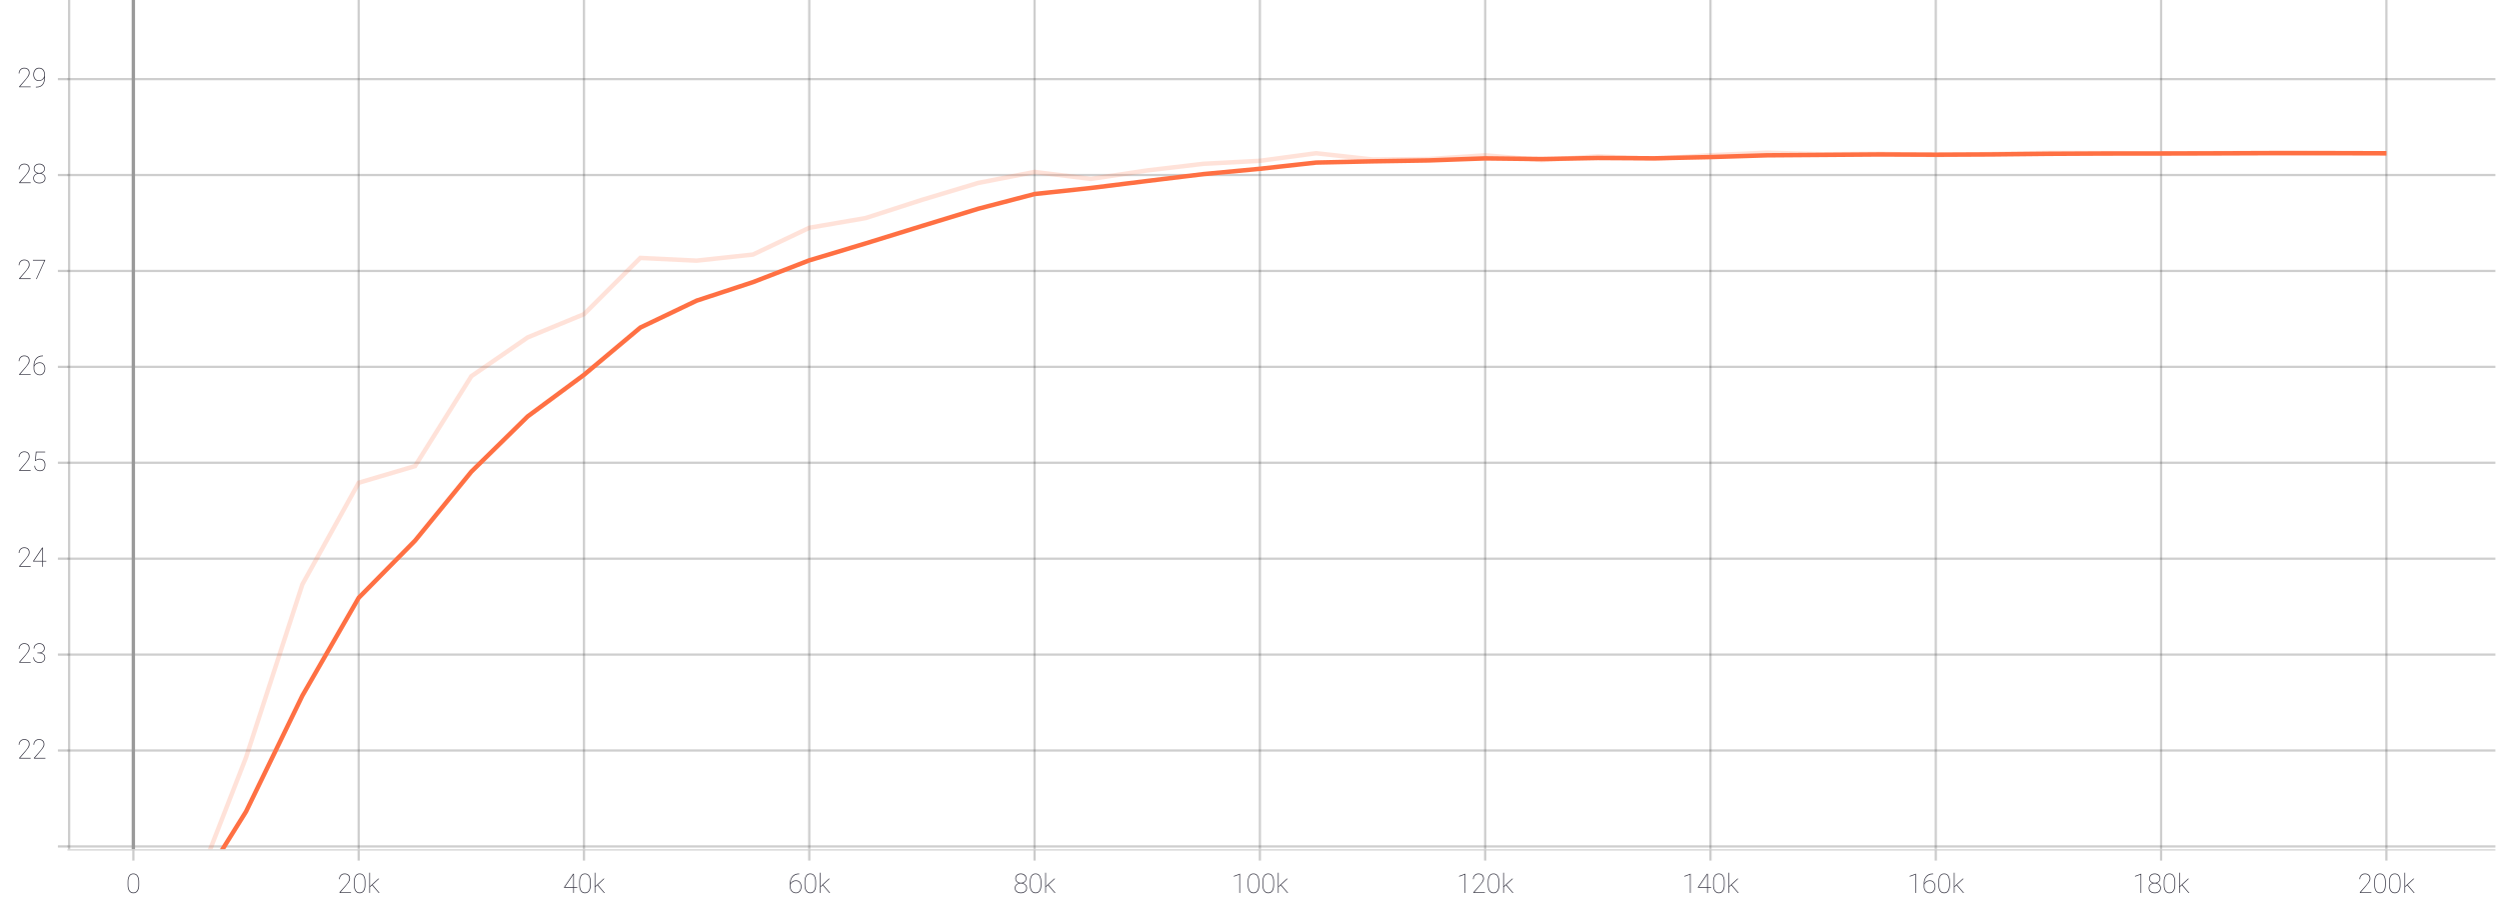
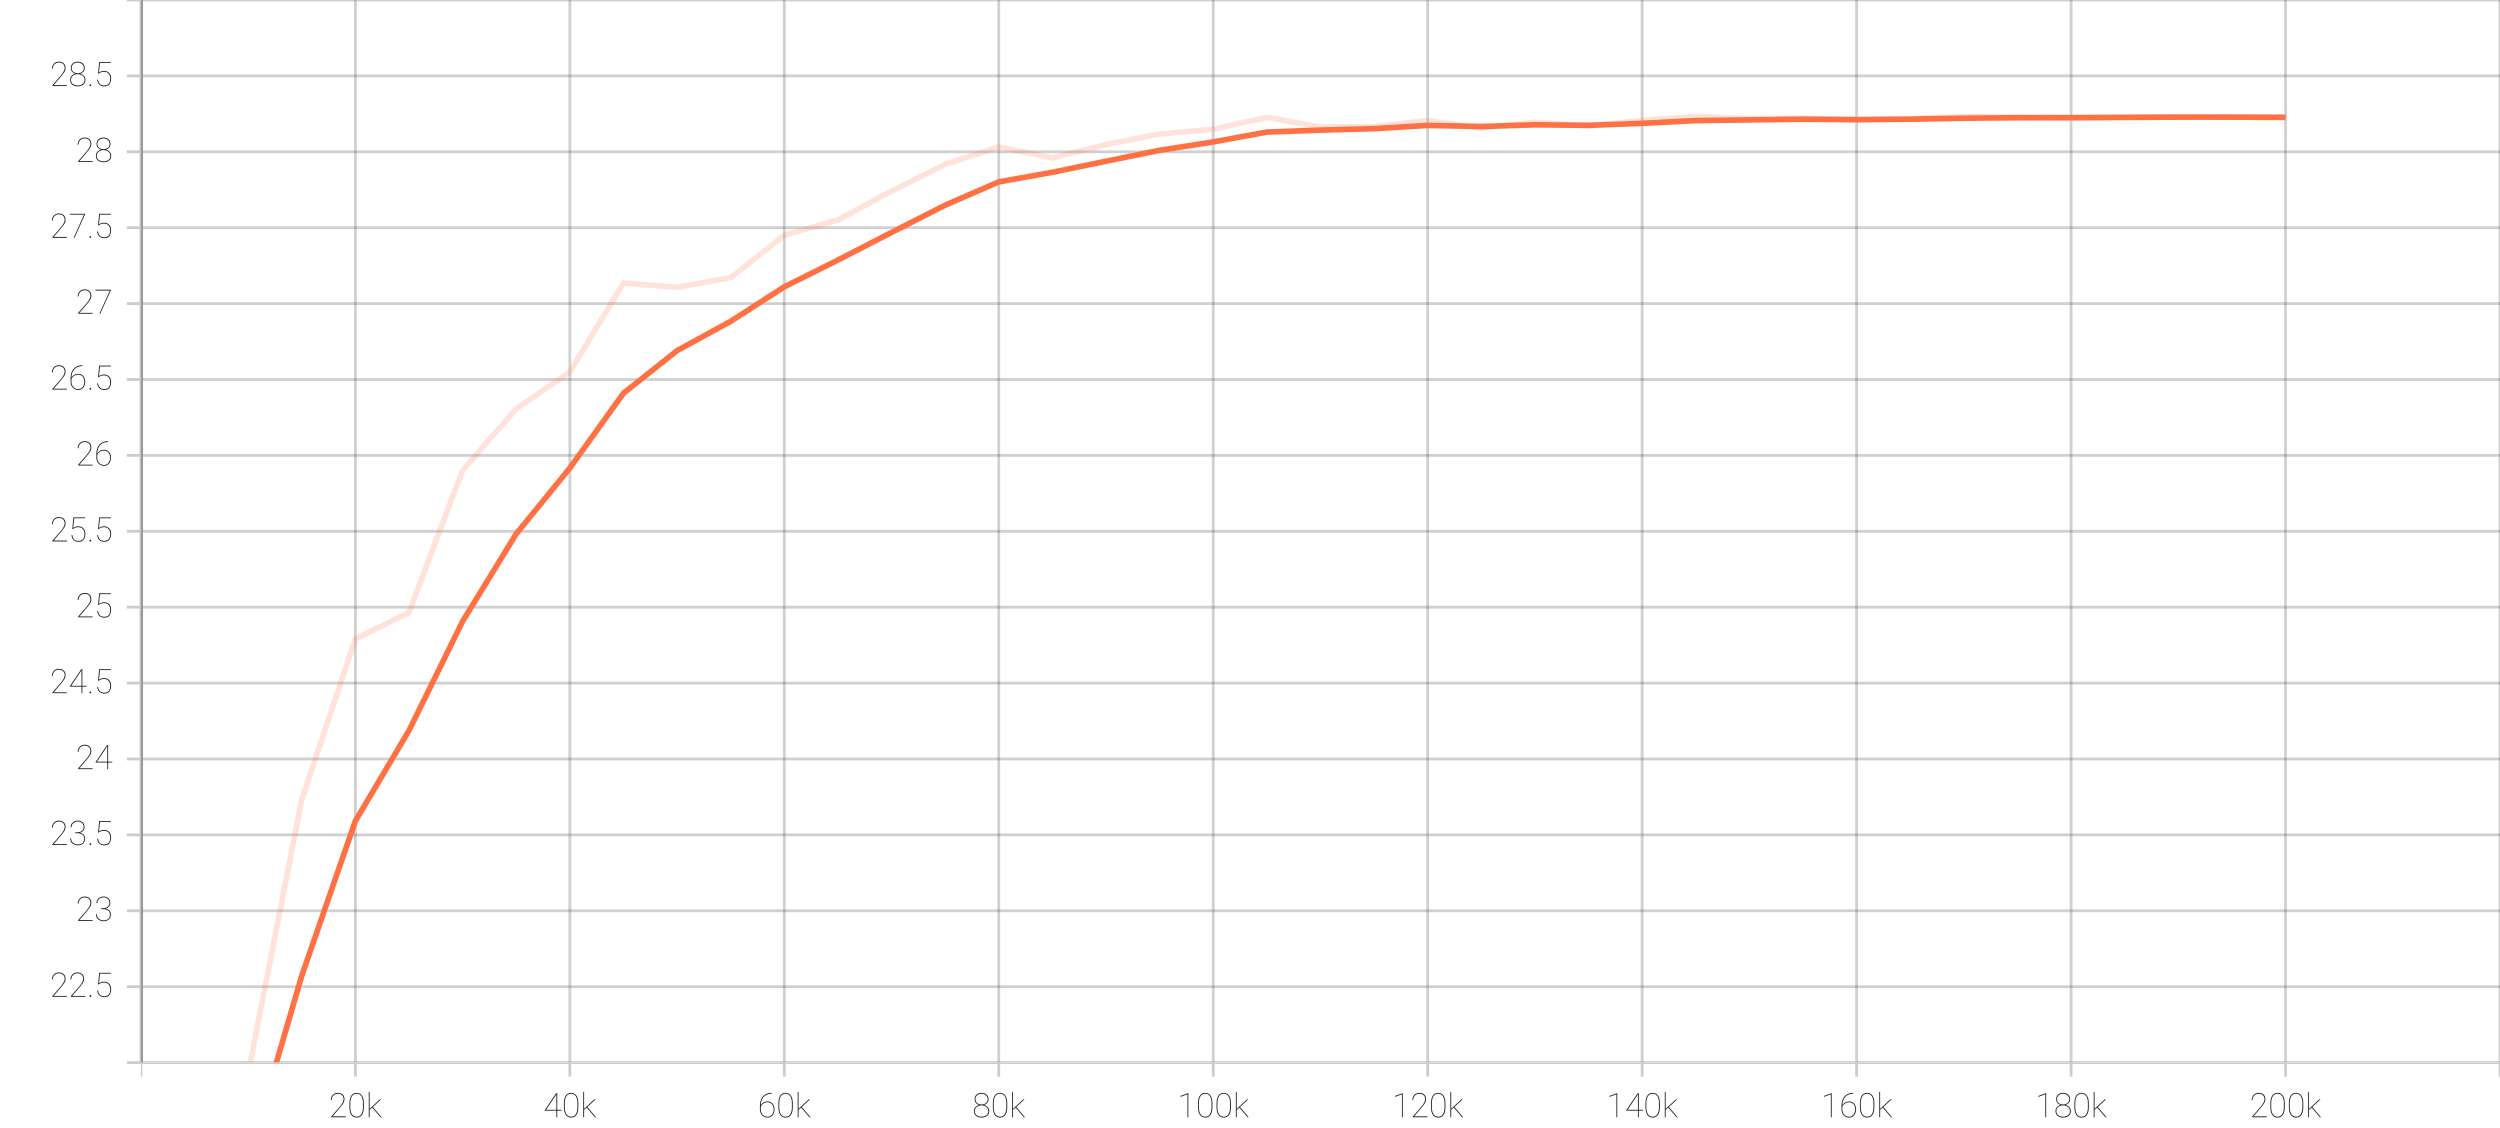
- <svg xmlns="http://www.w3.org/2000/svg" viewBox="0 0 1112.6 400">
+ <svg xmlns="http://www.w3.org/2000/svg" viewBox="0 0 887 400">
  <g>
    <g>
      <g>
        <g>
          <g>
-             <line x1="30.781" y1="376.691" x2="25.781" y2="376.691" style="visibility: inherit;" fill="rgb(0, 0, 0)" stroke="rgb(204, 204, 204)" stroke-width="1px" />
-             <line x1="30.781" y1="334.006" x2="25.781" y2="334.006" style="visibility: inherit;" fill="rgb(0, 0, 0)" stroke="rgb(204, 204, 204)" stroke-width="1px" />
-             <line x1="30.781" y1="291.321" x2="25.781" y2="291.321" style="visibility: inherit;" fill="rgb(0, 0, 0)" stroke="rgb(204, 204, 204)" stroke-width="1px" />
-             <line x1="30.781" y1="248.637" x2="25.781" y2="248.637" style="visibility: inherit;" fill="rgb(0, 0, 0)" stroke="rgb(204, 204, 204)" stroke-width="1px" />
-             <line x1="30.781" y1="205.952" x2="25.781" y2="205.952" style="visibility: inherit;" fill="rgb(0, 0, 0)" stroke="rgb(204, 204, 204)" stroke-width="1px" />
-             <line x1="30.781" y1="163.268" x2="25.781" y2="163.268" style="visibility: inherit;" fill="rgb(0, 0, 0)" stroke="rgb(204, 204, 204)" stroke-width="1px" />
-             <line x1="30.781" y1="120.583" x2="25.781" y2="120.583" style="visibility: inherit;" fill="rgb(0, 0, 0)" stroke="rgb(204, 204, 204)" stroke-width="1px" />
-             <line x1="30.781" y1="77.899" x2="25.781" y2="77.899" style="visibility: inherit;" fill="rgb(0, 0, 0)" stroke="rgb(204, 204, 204)" stroke-width="1px" />
-             <line x1="30.781" y1="35.214" x2="25.781" y2="35.214" style="visibility: inherit;" fill="rgb(0, 0, 0)" stroke="rgb(204, 204, 204)" stroke-width="1px" />
+             <line x1="50" y1="377" x2="45" y2="377" style="visibility: inherit;" fill="rgb(0, 0, 0)" stroke="rgb(204, 204, 204)" stroke-width="1px" />
+             <line x1="50" y1="350.071" x2="45" y2="350.071" style="visibility: inherit;" fill="rgb(0, 0, 0)" stroke="rgb(204, 204, 204)" stroke-width="1px" />
+             <line x1="50" y1="323.143" x2="45" y2="323.143" style="visibility: inherit;" fill="rgb(0, 0, 0)" stroke="rgb(204, 204, 204)" stroke-width="1px" />
+             <line x1="50" y1="296.214" x2="45" y2="296.214" style="visibility: inherit;" fill="rgb(0, 0, 0)" stroke="rgb(204, 204, 204)" stroke-width="1px" />
+             <line x1="50" y1="269.286" x2="45" y2="269.286" style="visibility: inherit;" fill="rgb(0, 0, 0)" stroke="rgb(204, 204, 204)" stroke-width="1px" />
+             <line x1="50" y1="242.357" x2="45" y2="242.357" style="visibility: inherit;" fill="rgb(0, 0, 0)" stroke="rgb(204, 204, 204)" stroke-width="1px" />
+             <line x1="50" y1="215.429" x2="45" y2="215.429" style="visibility: inherit;" fill="rgb(0, 0, 0)" stroke="rgb(204, 204, 204)" stroke-width="1px" />
+             <line x1="50" y1="188.5" x2="45" y2="188.5" style="visibility: inherit;" fill="rgb(0, 0, 0)" stroke="rgb(204, 204, 204)" stroke-width="1px" />
+             <line x1="50" y1="161.571" x2="45" y2="161.571" style="visibility: inherit;" fill="rgb(0, 0, 0)" stroke="rgb(204, 204, 204)" stroke-width="1px" />
+             <line x1="50" y1="134.643" x2="45" y2="134.643" style="visibility: inherit;" fill="rgb(0, 0, 0)" stroke="rgb(204, 204, 204)" stroke-width="1px" />
+             <line x1="50" y1="107.714" x2="45" y2="107.714" style="visibility: inherit;" fill="rgb(0, 0, 0)" stroke="rgb(204, 204, 204)" stroke-width="1px" />
+             <line x1="50" y1="80.786" x2="45" y2="80.786" style="visibility: inherit;" fill="rgb(0, 0, 0)" stroke="rgb(204, 204, 204)" stroke-width="1px" />
+             <line x1="50" y1="53.857" x2="45" y2="53.857" style="visibility: inherit;" fill="rgb(0, 0, 0)" stroke="rgb(204, 204, 204)" stroke-width="1px" />
+             <line x1="50" y1="26.929" x2="45" y2="26.929" style="visibility: inherit;" fill="rgb(0, 0, 0)" stroke="rgb(204, 204, 204)" stroke-width="1px" />
+             <line x1="50" y1="0" x2="45" y2="0" style="visibility: inherit;" fill="rgb(0, 0, 0)" stroke="rgb(204, 204, 204)" stroke-width="1px" />
          </g>
-           <g transform="translate(20.78125, 0)">
-             <text x="0" y="376.691" dx="0em" dy="0.3em" style="text-anchor: end; visibility: hidden; font-family: Roboto, sans-serif; font-size: 12px; font-weight: 200;" fill="rgb(50, 49, 63)" stroke="none" stroke-width="1px">21</text>
-             <text x="0" y="334.006" dx="0em" dy="0.3em" style="text-anchor: end; visibility: inherit; font-family: Roboto, sans-serif; font-size: 12px; font-weight: 200;" fill="rgb(50, 49, 63)" stroke="none" stroke-width="1px">22</text>
-             <text x="0" y="291.321" dx="0em" dy="0.3em" style="text-anchor: end; visibility: inherit; font-family: Roboto, sans-serif; font-size: 12px; font-weight: 200;" fill="rgb(50, 49, 63)" stroke="none" stroke-width="1px">23</text>
-             <text x="0" y="248.637" dx="0em" dy="0.3em" style="text-anchor: end; visibility: inherit; font-family: Roboto, sans-serif; font-size: 12px; font-weight: 200;" fill="rgb(50, 49, 63)" stroke="none" stroke-width="1px">24</text>
-             <text x="0" y="205.952" dx="0em" dy="0.3em" style="text-anchor: end; visibility: inherit; font-family: Roboto, sans-serif; font-size: 12px; font-weight: 200;" fill="rgb(50, 49, 63)" stroke="none" stroke-width="1px">25</text>
-             <text x="0" y="163.268" dx="0em" dy="0.3em" style="text-anchor: end; visibility: inherit; font-family: Roboto, sans-serif; font-size: 12px; font-weight: 200;" fill="rgb(50, 49, 63)" stroke="none" stroke-width="1px">26</text>
-             <text x="0" y="120.583" dx="0em" dy="0.3em" style="text-anchor: end; visibility: inherit; font-family: Roboto, sans-serif; font-size: 12px; font-weight: 200;" fill="rgb(50, 49, 63)" stroke="none" stroke-width="1px">27</text>
-             <text x="0" y="77.899" dx="0em" dy="0.3em" style="text-anchor: end; visibility: inherit; font-family: Roboto, sans-serif; font-size: 12px; font-weight: 200;" fill="rgb(50, 49, 63)" stroke="none" stroke-width="1px">28</text>
-             <text x="0" y="35.214" dx="0em" dy="0.3em" style="text-anchor: end; visibility: inherit; font-family: Roboto, sans-serif; font-size: 12px; font-weight: 200;" fill="rgb(50, 49, 63)" stroke="none" stroke-width="1px">29</text>
+           <g transform="translate(40, 0)">
+             <text x="0" y="377" dx="0em" dy="0.3em" style="text-anchor: end; visibility: hidden; font-family: Roboto, sans-serif; font-size: 12px; font-weight: 200;" fill="rgb(33, 33, 33)" stroke="none" stroke-width="1px">22</text>
+             <text x="0" y="350.071" dx="0em" dy="0.3em" style="text-anchor: end; visibility: inherit; font-family: Roboto, sans-serif; font-size: 12px; font-weight: 200;" fill="rgb(33, 33, 33)" stroke="none" stroke-width="1px">22.5</text>
+             <text x="0" y="323.143" dx="0em" dy="0.3em" style="text-anchor: end; visibility: inherit; font-family: Roboto, sans-serif; font-size: 12px; font-weight: 200;" fill="rgb(33, 33, 33)" stroke="none" stroke-width="1px">23</text>
+             <text x="0" y="296.214" dx="0em" dy="0.3em" style="text-anchor: end; visibility: inherit; font-family: Roboto, sans-serif; font-size: 12px; font-weight: 200;" fill="rgb(33, 33, 33)" stroke="none" stroke-width="1px">23.5</text>
+             <text x="0" y="269.286" dx="0em" dy="0.3em" style="text-anchor: end; visibility: inherit; font-family: Roboto, sans-serif; font-size: 12px; font-weight: 200;" fill="rgb(33, 33, 33)" stroke="none" stroke-width="1px">24</text>
+             <text x="0" y="242.357" dx="0em" dy="0.3em" style="text-anchor: end; visibility: inherit; font-family: Roboto, sans-serif; font-size: 12px; font-weight: 200;" fill="rgb(33, 33, 33)" stroke="none" stroke-width="1px">24.5</text>
+             <text x="0" y="215.429" dx="0em" dy="0.3em" style="text-anchor: end; visibility: inherit; font-family: Roboto, sans-serif; font-size: 12px; font-weight: 200;" fill="rgb(33, 33, 33)" stroke="none" stroke-width="1px">25</text>
+             <text x="0" y="188.5" dx="0em" dy="0.3em" style="text-anchor: end; visibility: inherit; font-family: Roboto, sans-serif; font-size: 12px; font-weight: 200;" fill="rgb(33, 33, 33)" stroke="none" stroke-width="1px">25.5</text>
+             <text x="0" y="161.571" dx="0em" dy="0.3em" style="text-anchor: end; visibility: inherit; font-family: Roboto, sans-serif; font-size: 12px; font-weight: 200;" fill="rgb(33, 33, 33)" stroke="none" stroke-width="1px">26</text>
+             <text x="0" y="134.643" dx="0em" dy="0.3em" style="text-anchor: end; visibility: inherit; font-family: Roboto, sans-serif; font-size: 12px; font-weight: 200;" fill="rgb(33, 33, 33)" stroke="none" stroke-width="1px">26.5</text>
+             <text x="0" y="107.714" dx="0em" dy="0.3em" style="text-anchor: end; visibility: inherit; font-family: Roboto, sans-serif; font-size: 12px; font-weight: 200;" fill="rgb(33, 33, 33)" stroke="none" stroke-width="1px">27</text>
+             <text x="0" y="80.786" dx="0em" dy="0.3em" style="text-anchor: end; visibility: inherit; font-family: Roboto, sans-serif; font-size: 12px; font-weight: 200;" fill="rgb(33, 33, 33)" stroke="none" stroke-width="1px">27.5</text>
+             <text x="0" y="53.857" dx="0em" dy="0.3em" style="text-anchor: end; visibility: inherit; font-family: Roboto, sans-serif; font-size: 12px; font-weight: 200;" fill="rgb(33, 33, 33)" stroke="none" stroke-width="1px">28</text>
+             <text x="0" y="26.929" dx="0em" dy="0.3em" style="text-anchor: end; visibility: inherit; font-family: Roboto, sans-serif; font-size: 12px; font-weight: 200;" fill="rgb(33, 33, 33)" stroke="none" stroke-width="1px">28.5</text>
+             <text x="0" y="0" dx="0em" dy="0.3em" style="text-anchor: end; visibility: hidden; font-family: Roboto, sans-serif; font-size: 12px; font-weight: 200;" fill="rgb(33, 33, 33)" stroke="none" stroke-width="1px">29</text>
          </g>
-           <line x1="30.781" y1="0" x2="30.781" y2="378" fill="rgb(0, 0, 0)" stroke="rgb(204, 204, 204)" stroke-width="1px" />
+           <line x1="50" y1="0" x2="50" y2="377" fill="rgb(0, 0, 0)" stroke="rgb(204, 204, 204)" stroke-width="1px" />
        </g>
      </g>
-       <g transform="translate(30, 0)" clip-path="url(#clip_0)">
+       <g transform="translate(50, 0)" clip-path="url(#clip_0)">
        <clipPath id="clip_0">
-           <rect width="1081" height="378" />
+           <rect width="837" height="377" />
        </clipPath>
        <g>
          <g>
            <g>
-               <line x1="29.377" y1="0" x2="29.377" y2="378" fill="rgb(0, 0, 0)" stroke="rgb(60, 60, 60)" stroke-width="1px" opacity="0.25" />
-               <line x1="129.686" y1="0" x2="129.686" y2="378" fill="rgb(0, 0, 0)" stroke="rgb(60, 60, 60)" stroke-width="1px" opacity="0.25" />
-               <line x1="229.995" y1="0" x2="229.995" y2="378" fill="rgb(0, 0, 0)" stroke="rgb(60, 60, 60)" stroke-width="1px" opacity="0.25" />
-               <line x1="330.304" y1="0" x2="330.304" y2="378" fill="rgb(0, 0, 0)" stroke="rgb(60, 60, 60)" stroke-width="1px" opacity="0.25" />
-               <line x1="430.613" y1="0" x2="430.613" y2="378" fill="rgb(0, 0, 0)" stroke="rgb(60, 60, 60)" stroke-width="1px" opacity="0.25" />
-               <line x1="530.922" y1="0" x2="530.922" y2="378" fill="rgb(0, 0, 0)" stroke="rgb(60, 60, 60)" stroke-width="1px" opacity="0.25" />
-               <line x1="631.231" y1="0" x2="631.231" y2="378" fill="rgb(0, 0, 0)" stroke="rgb(60, 60, 60)" stroke-width="1px" opacity="0.25" />
-               <line x1="731.541" y1="0" x2="731.541" y2="378" fill="rgb(0, 0, 0)" stroke="rgb(60, 60, 60)" stroke-width="1px" opacity="0.25" />
-               <line x1="831.85" y1="0" x2="831.85" y2="378" fill="rgb(0, 0, 0)" stroke="rgb(60, 60, 60)" stroke-width="1px" opacity="0.25" />
-               <line x1="932.159" y1="0" x2="932.159" y2="378" fill="rgb(0, 0, 0)" stroke="rgb(60, 60, 60)" stroke-width="1px" opacity="0.25" />
-               <line x1="1032.468" y1="0" x2="1032.468" y2="378" fill="rgb(0, 0, 0)" stroke="rgb(60, 60, 60)" stroke-width="1px" opacity="0.25" />
+               <line x1="0" y1="0" x2="0" y2="377" fill="rgb(0, 0, 0)" stroke="rgb(66, 66, 66)" stroke-width="1px" opacity="0.25" />
+               <line x1="76.091" y1="0" x2="76.091" y2="377" fill="rgb(0, 0, 0)" stroke="rgb(66, 66, 66)" stroke-width="1px" opacity="0.25" />
+               <line x1="152.182" y1="0" x2="152.182" y2="377" fill="rgb(0, 0, 0)" stroke="rgb(66, 66, 66)" stroke-width="1px" opacity="0.25" />
+               <line x1="228.273" y1="0" x2="228.273" y2="377" fill="rgb(0, 0, 0)" stroke="rgb(66, 66, 66)" stroke-width="1px" opacity="0.25" />
+               <line x1="304.364" y1="0" x2="304.364" y2="377" fill="rgb(0, 0, 0)" stroke="rgb(66, 66, 66)" stroke-width="1px" opacity="0.25" />
+               <line x1="380.455" y1="0" x2="380.455" y2="377" fill="rgb(0, 0, 0)" stroke="rgb(66, 66, 66)" stroke-width="1px" opacity="0.25" />
+               <line x1="456.545" y1="0" x2="456.545" y2="377" fill="rgb(0, 0, 0)" stroke="rgb(66, 66, 66)" stroke-width="1px" opacity="0.25" />
+               <line x1="532.636" y1="0" x2="532.636" y2="377" fill="rgb(0, 0, 0)" stroke="rgb(66, 66, 66)" stroke-width="1px" opacity="0.25" />
+               <line x1="608.727" y1="0" x2="608.727" y2="377" fill="rgb(0, 0, 0)" stroke="rgb(66, 66, 66)" stroke-width="1px" opacity="0.25" />
+               <line x1="684.818" y1="0" x2="684.818" y2="377" fill="rgb(0, 0, 0)" stroke="rgb(66, 66, 66)" stroke-width="1px" opacity="0.25" />
+               <line x1="760.909" y1="0" x2="760.909" y2="377" fill="rgb(0, 0, 0)" stroke="rgb(66, 66, 66)" stroke-width="1px" opacity="0.25" />
+               <line x1="837" y1="0" x2="837" y2="377" fill="rgb(0, 0, 0)" stroke="rgb(66, 66, 66)" stroke-width="1px" opacity="0.25" />
            </g>
            <g>
-               <line x1="0" y1="376.691" x2="1081.819" y2="376.691" fill="rgb(0, 0, 0)" stroke="rgb(60, 60, 60)" stroke-width="1px" opacity="0.25" />
-               <line x1="0" y1="334.006" x2="1081.819" y2="334.006" fill="rgb(0, 0, 0)" stroke="rgb(60, 60, 60)" stroke-width="1px" opacity="0.25" />
-               <line x1="0" y1="291.321" x2="1081.819" y2="291.321" fill="rgb(0, 0, 0)" stroke="rgb(60, 60, 60)" stroke-width="1px" opacity="0.25" />
-               <line x1="0" y1="248.637" x2="1081.819" y2="248.637" fill="rgb(0, 0, 0)" stroke="rgb(60, 60, 60)" stroke-width="1px" opacity="0.25" />
-               <line x1="0" y1="205.952" x2="1081.819" y2="205.952" fill="rgb(0, 0, 0)" stroke="rgb(60, 60, 60)" stroke-width="1px" opacity="0.25" />
-               <line x1="0" y1="163.268" x2="1081.819" y2="163.268" fill="rgb(0, 0, 0)" stroke="rgb(60, 60, 60)" stroke-width="1px" opacity="0.25" />
-               <line x1="0" y1="120.583" x2="1081.819" y2="120.583" fill="rgb(0, 0, 0)" stroke="rgb(60, 60, 60)" stroke-width="1px" opacity="0.25" />
-               <line x1="0" y1="77.899" x2="1081.819" y2="77.899" fill="rgb(0, 0, 0)" stroke="rgb(60, 60, 60)" stroke-width="1px" opacity="0.25" />
-               <line x1="0" y1="35.214" x2="1081.819" y2="35.214" fill="rgb(0, 0, 0)" stroke="rgb(60, 60, 60)" stroke-width="1px" opacity="0.25" />
+               <line x1="0" y1="377" x2="837" y2="377" fill="rgb(0, 0, 0)" stroke="rgb(66, 66, 66)" stroke-width="1px" opacity="0.25" />
+               <line x1="0" y1="350.071" x2="837" y2="350.071" fill="rgb(0, 0, 0)" stroke="rgb(66, 66, 66)" stroke-width="1px" opacity="0.25" />
+               <line x1="0" y1="323.143" x2="837" y2="323.143" fill="rgb(0, 0, 0)" stroke="rgb(66, 66, 66)" stroke-width="1px" opacity="0.25" />
+               <line x1="0" y1="296.214" x2="837" y2="296.214" fill="rgb(0, 0, 0)" stroke="rgb(66, 66, 66)" stroke-width="1px" opacity="0.25" />
+               <line x1="0" y1="269.286" x2="837" y2="269.286" fill="rgb(0, 0, 0)" stroke="rgb(66, 66, 66)" stroke-width="1px" opacity="0.25" />
+               <line x1="0" y1="242.357" x2="837" y2="242.357" fill="rgb(0, 0, 0)" stroke="rgb(66, 66, 66)" stroke-width="1px" opacity="0.25" />
+               <line x1="0" y1="215.429" x2="837" y2="215.429" fill="rgb(0, 0, 0)" stroke="rgb(66, 66, 66)" stroke-width="1px" opacity="0.25" />
+               <line x1="0" y1="188.5" x2="837" y2="188.5" fill="rgb(0, 0, 0)" stroke="rgb(66, 66, 66)" stroke-width="1px" opacity="0.25" />
+               <line x1="0" y1="161.571" x2="837" y2="161.571" fill="rgb(0, 0, 0)" stroke="rgb(66, 66, 66)" stroke-width="1px" opacity="0.25" />
+               <line x1="0" y1="134.643" x2="837" y2="134.643" fill="rgb(0, 0, 0)" stroke="rgb(66, 66, 66)" stroke-width="1px" opacity="0.25" />
+               <line x1="0" y1="107.714" x2="837" y2="107.714" fill="rgb(0, 0, 0)" stroke="rgb(66, 66, 66)" stroke-width="1px" opacity="0.25" />
+               <line x1="0" y1="80.786" x2="837" y2="80.786" fill="rgb(0, 0, 0)" stroke="rgb(66, 66, 66)" stroke-width="1px" opacity="0.25" />
+               <line x1="0" y1="53.857" x2="837" y2="53.857" fill="rgb(0, 0, 0)" stroke="rgb(66, 66, 66)" stroke-width="1px" opacity="0.25" />
+               <line x1="0" y1="26.929" x2="837" y2="26.929" fill="rgb(0, 0, 0)" stroke="rgb(66, 66, 66)" stroke-width="1px" opacity="0.25" />
+               <line x1="0" y1="0" x2="837" y2="0" fill="rgb(0, 0, 0)" stroke="rgb(66, 66, 66)" stroke-width="1px" opacity="0.25" />
            </g>
          </g>
        </g>
        <g>
          <g>
-             <line x1="0" y1="1273.065" x2="1081.819" y2="1273.065" fill="rgb(0, 0, 0)" stroke="rgb(153, 153, 153)" stroke-width="1.5px" />
+             <line x1="0" y1="1561.857" x2="837" y2="1561.857" fill="rgb(0, 0, 0)" stroke="rgb(153, 153, 153)" stroke-width="1.5px" />
          </g>
        </g>
        <g>
          <g>
-             <line x1="29.377" y1="0" x2="29.377" y2="378" fill="rgb(0, 0, 0)" stroke="rgb(153, 153, 153)" stroke-width="1.5px" />
+             <line x1="0" y1="0" x2="0" y2="377" fill="rgb(0, 0, 0)" stroke="rgb(153, 153, 153)" stroke-width="1.5px" />
          </g>
        </g>
        <g>
          <g>
            <g>
              <g>
                <g>
-                   <path stroke="rgb(255, 112, 67)" stroke-width="2px" d="M54.455,401.369L79.532,361.184L104.609,309.597L129.686,266.058L154.764,240.634L179.841,209.923L204.918,185.333L229.995,166.817L255.073,145.796L280.15,133.805L305.227,125.568L330.304,115.87L355.382,108.333L380.459,100.574L405.536,92.905L430.613,86.354L455.691,83.662L480.768,80.539L505.845,77.482L530.922,75.12L556,72.35L581.077,71.803L606.154,71.395L631.231,70.486L656.309,70.789L681.386,70.307L706.463,70.453L731.541,69.904L756.618,69.123L781.695,68.933L806.772,68.739L831.85,68.846L856.927,68.723L882.004,68.453L907.081,68.325L932.159,68.305L957.236,68.24L982.313,68.148L1007.39,68.151L1032.468,68.211" style="fill: none;" fill="none" />
+                   <path stroke="rgb(255, 112, 67)" stroke-width="2px" d="M38.045,411.292L57.068,346.202L76.091,291.267L95.114,259.187L114.136,220.438L133.159,189.412L152.182,166.05L171.205,139.527L190.227,124.397L209.25,114.004L228.273,101.768L247.295,92.257L266.318,82.467L285.341,72.791L304.364,64.525L323.386,61.129L342.409,57.188L361.432,53.33L380.455,50.35L399.477,46.856L418.5,46.165L437.523,45.651L456.545,44.503L475.568,44.887L494.591,44.278L513.614,44.462L532.636,43.769L551.659,42.785L570.682,42.544L589.705,42.3L608.727,42.435L627.75,42.28L646.773,41.939L665.795,41.777L684.818,41.752L703.841,41.67L722.864,41.555L741.886,41.558L760.909,41.633" style="fill: none;" fill="none" />
                </g>
              </g>
            </g>
          </g>
          <g opacity="0.2">
            <g>
              <g>
                <g>
-                   <path stroke="rgb(255, 112, 67)" stroke-width="2px" d="M54.455,401.369L79.532,337.073L104.609,260.073L129.686,214.857L154.764,207.439L179.841,167.439L204.918,150.17L229.995,139.82L255.073,114.795L280.15,116L305.227,113.288L330.304,101.376L355.382,97.051L380.459,88.95L405.536,81.411L430.613,76.532L455.691,79.626L480.768,75.854L505.845,72.897L530.922,71.577L556,68.197L581.077,70.981L606.154,70.784L631.231,69.121L656.309,71.245L681.386,69.584L706.463,70.671L731.541,69.08L756.618,67.953L781.695,68.646L806.772,68.449L831.85,69.006L856.927,68.539L882.004,68.048L907.081,68.133L932.159,68.275L957.236,68.142L982.313,68.012L1007.39,68.155L1032.468,68.301" style="fill: none;" fill="none" />
+                   <path stroke="rgb(255, 112, 67)" stroke-width="2px" d="M38.045,380.87L57.068,283.715L76.091,226.663L95.114,217.305L114.136,166.834L133.159,145.045L152.182,131.987L171.205,100.41L190.227,101.931L209.25,98.509L228.273,83.479L247.295,78.022L266.318,67.801L285.341,58.288L304.364,52.132L323.386,56.037L342.409,51.276L361.432,47.545L380.455,45.88L399.477,41.616L418.5,45.129L437.523,44.88L456.545,42.782L475.568,45.461L494.591,43.366L513.614,44.737L532.636,42.73L551.659,41.308L570.682,42.182L589.705,41.934L608.727,42.637L627.75,42.048L646.773,41.428L665.795,41.535L684.818,41.714L703.841,41.546L722.864,41.382L741.886,41.563L760.909,41.746" style="fill: none;" fill="none" />
                </g>
              </g>
            </g>
          </g>
        </g>
      </g>
-       <g transform="translate(30, 378)" clip-path="url(#clip_1)">
+       <g transform="translate(50, 377)" clip-path="url(#clip_1)">
        <clipPath id="clip_1">
-           <rect width="1081" height="22" />
+           <rect width="837" height="23" />
        </clipPath>
        <g>
          <g>
-             <line x1="29.377" y1="0" x2="29.377" y2="5" style="visibility: inherit;" fill="rgb(0, 0, 0)" stroke="rgb(204, 204, 204)" stroke-width="1px" />
-             <line x1="129.686" y1="0" x2="129.686" y2="5" style="visibility: inherit;" fill="rgb(0, 0, 0)" stroke="rgb(204, 204, 204)" stroke-width="1px" />
-             <line x1="229.995" y1="0" x2="229.995" y2="5" style="visibility: inherit;" fill="rgb(0, 0, 0)" stroke="rgb(204, 204, 204)" stroke-width="1px" />
-             <line x1="330.304" y1="0" x2="330.304" y2="5" style="visibility: inherit;" fill="rgb(0, 0, 0)" stroke="rgb(204, 204, 204)" stroke-width="1px" />
-             <line x1="430.613" y1="0" x2="430.613" y2="5" style="visibility: inherit;" fill="rgb(0, 0, 0)" stroke="rgb(204, 204, 204)" stroke-width="1px" />
-             <line x1="530.922" y1="0" x2="530.922" y2="5" style="visibility: inherit;" fill="rgb(0, 0, 0)" stroke="rgb(204, 204, 204)" stroke-width="1px" />
-             <line x1="631.231" y1="0" x2="631.231" y2="5" style="visibility: inherit;" fill="rgb(0, 0, 0)" stroke="rgb(204, 204, 204)" stroke-width="1px" />
-             <line x1="731.541" y1="0" x2="731.541" y2="5" style="visibility: inherit;" fill="rgb(0, 0, 0)" stroke="rgb(204, 204, 204)" stroke-width="1px" />
-             <line x1="831.85" y1="0" x2="831.85" y2="5" style="visibility: inherit;" fill="rgb(0, 0, 0)" stroke="rgb(204, 204, 204)" stroke-width="1px" />
-             <line x1="932.159" y1="0" x2="932.159" y2="5" style="visibility: inherit;" fill="rgb(0, 0, 0)" stroke="rgb(204, 204, 204)" stroke-width="1px" />
-             <line x1="1032.468" y1="0" x2="1032.468" y2="5" style="visibility: inherit;" fill="rgb(0, 0, 0)" stroke="rgb(204, 204, 204)" stroke-width="1px" />
+             <line x1="0" y1="0" x2="0" y2="5" style="visibility: inherit;" fill="rgb(0, 0, 0)" stroke="rgb(204, 204, 204)" stroke-width="1px" />
+             <line x1="76.091" y1="0" x2="76.091" y2="5" style="visibility: inherit;" fill="rgb(0, 0, 0)" stroke="rgb(204, 204, 204)" stroke-width="1px" />
+             <line x1="152.182" y1="0" x2="152.182" y2="5" style="visibility: inherit;" fill="rgb(0, 0, 0)" stroke="rgb(204, 204, 204)" stroke-width="1px" />
+             <line x1="228.273" y1="0" x2="228.273" y2="5" style="visibility: inherit;" fill="rgb(0, 0, 0)" stroke="rgb(204, 204, 204)" stroke-width="1px" />
+             <line x1="304.364" y1="0" x2="304.364" y2="5" style="visibility: inherit;" fill="rgb(0, 0, 0)" stroke="rgb(204, 204, 204)" stroke-width="1px" />
+             <line x1="380.455" y1="0" x2="380.455" y2="5" style="visibility: inherit;" fill="rgb(0, 0, 0)" stroke="rgb(204, 204, 204)" stroke-width="1px" />
+             <line x1="456.545" y1="0" x2="456.545" y2="5" style="visibility: inherit;" fill="rgb(0, 0, 0)" stroke="rgb(204, 204, 204)" stroke-width="1px" />
+             <line x1="532.636" y1="0" x2="532.636" y2="5" style="visibility: inherit;" fill="rgb(0, 0, 0)" stroke="rgb(204, 204, 204)" stroke-width="1px" />
+             <line x1="608.727" y1="0" x2="608.727" y2="5" style="visibility: inherit;" fill="rgb(0, 0, 0)" stroke="rgb(204, 204, 204)" stroke-width="1px" />
+             <line x1="684.818" y1="0" x2="684.818" y2="5" style="visibility: inherit;" fill="rgb(0, 0, 0)" stroke="rgb(204, 204, 204)" stroke-width="1px" />
+             <line x1="760.909" y1="0" x2="760.909" y2="5" style="visibility: inherit;" fill="rgb(0, 0, 0)" stroke="rgb(204, 204, 204)" stroke-width="1px" />
+             <line x1="837" y1="0" x2="837" y2="5" style="visibility: inherit;" fill="rgb(0, 0, 0)" stroke="rgb(204, 204, 204)" stroke-width="1px" />
          </g>
          <g transform="translate(0, 8)">
-             <text x="29.377" y="0" dx="0em" dy="0.95em" style="text-anchor: middle; visibility: inherit; font-family: Roboto, sans-serif; font-size: 12px; font-weight: 200;" fill="rgb(50, 49, 63)" stroke="none" stroke-width="1px">0</text>
-             <text x="129.686" y="0" dx="0em" dy="0.95em" style="text-anchor: middle; visibility: inherit; font-family: Roboto, sans-serif; font-size: 12px; font-weight: 200;" fill="rgb(50, 49, 63)" stroke="none" stroke-width="1px">20k</text>
-             <text x="229.995" y="0" dx="0em" dy="0.95em" style="text-anchor: middle; visibility: inherit; font-family: Roboto, sans-serif; font-size: 12px; font-weight: 200;" fill="rgb(50, 49, 63)" stroke="none" stroke-width="1px">40k</text>
-             <text x="330.304" y="0" dx="0em" dy="0.95em" style="text-anchor: middle; visibility: inherit; font-family: Roboto, sans-serif; font-size: 12px; font-weight: 200;" fill="rgb(50, 49, 63)" stroke="none" stroke-width="1px">60k</text>
-             <text x="430.613" y="0" dx="0em" dy="0.95em" style="text-anchor: middle; visibility: inherit; font-family: Roboto, sans-serif; font-size: 12px; font-weight: 200;" fill="rgb(50, 49, 63)" stroke="none" stroke-width="1px">80k</text>
-             <text x="530.922" y="0" dx="0em" dy="0.95em" style="text-anchor: middle; visibility: inherit; font-family: Roboto, sans-serif; font-size: 12px; font-weight: 200;" fill="rgb(50, 49, 63)" stroke="none" stroke-width="1px">100k</text>
-             <text x="631.231" y="0" dx="0em" dy="0.95em" style="text-anchor: middle; visibility: inherit; font-family: Roboto, sans-serif; font-size: 12px; font-weight: 200;" fill="rgb(50, 49, 63)" stroke="none" stroke-width="1px">120k</text>
-             <text x="731.541" y="0" dx="0em" dy="0.95em" style="text-anchor: middle; visibility: inherit; font-family: Roboto, sans-serif; font-size: 12px; font-weight: 200;" fill="rgb(50, 49, 63)" stroke="none" stroke-width="1px">140k</text>
-             <text x="831.85" y="0" dx="0em" dy="0.95em" style="text-anchor: middle; visibility: inherit; font-family: Roboto, sans-serif; font-size: 12px; font-weight: 200;" fill="rgb(50, 49, 63)" stroke="none" stroke-width="1px">160k</text>
-             <text x="932.159" y="0" dx="0em" dy="0.95em" style="text-anchor: middle; visibility: inherit; font-family: Roboto, sans-serif; font-size: 12px; font-weight: 200;" fill="rgb(50, 49, 63)" stroke="none" stroke-width="1px">180k</text>
-             <text x="1032.468" y="0" dx="0em" dy="0.95em" style="text-anchor: middle; visibility: inherit; font-family: Roboto, sans-serif; font-size: 12px; font-weight: 200;" fill="rgb(50, 49, 63)" stroke="none" stroke-width="1px">200k</text>
+             <text x="0" y="0" dx="0em" dy="0.95em" style="text-anchor: middle; visibility: hidden; font-family: Roboto, sans-serif; font-size: 12px; font-weight: 200;" fill="rgb(33, 33, 33)" stroke="none" stroke-width="1px">0</text>
+             <text x="76.091" y="0" dx="0em" dy="0.95em" style="text-anchor: middle; visibility: inherit; font-family: Roboto, sans-serif; font-size: 12px; font-weight: 200;" fill="rgb(33, 33, 33)" stroke="none" stroke-width="1px">20k</text>
+             <text x="152.182" y="0" dx="0em" dy="0.95em" style="text-anchor: middle; visibility: inherit; font-family: Roboto, sans-serif; font-size: 12px; font-weight: 200;" fill="rgb(33, 33, 33)" stroke="none" stroke-width="1px">40k</text>
+             <text x="228.273" y="0" dx="0em" dy="0.95em" style="text-anchor: middle; visibility: inherit; font-family: Roboto, sans-serif; font-size: 12px; font-weight: 200;" fill="rgb(33, 33, 33)" stroke="none" stroke-width="1px">60k</text>
+             <text x="304.364" y="0" dx="0em" dy="0.95em" style="text-anchor: middle; visibility: inherit; font-family: Roboto, sans-serif; font-size: 12px; font-weight: 200;" fill="rgb(33, 33, 33)" stroke="none" stroke-width="1px">80k</text>
+             <text x="380.455" y="0" dx="0em" dy="0.95em" style="text-anchor: middle; visibility: inherit; font-family: Roboto, sans-serif; font-size: 12px; font-weight: 200;" fill="rgb(33, 33, 33)" stroke="none" stroke-width="1px">100k</text>
+             <text x="456.545" y="0" dx="0em" dy="0.95em" style="text-anchor: middle; visibility: inherit; font-family: Roboto, sans-serif; font-size: 12px; font-weight: 200;" fill="rgb(33, 33, 33)" stroke="none" stroke-width="1px">120k</text>
+             <text x="532.636" y="0" dx="0em" dy="0.95em" style="text-anchor: middle; visibility: inherit; font-family: Roboto, sans-serif; font-size: 12px; font-weight: 200;" fill="rgb(33, 33, 33)" stroke="none" stroke-width="1px">140k</text>
+             <text x="608.727" y="0" dx="0em" dy="0.95em" style="text-anchor: middle; visibility: inherit; font-family: Roboto, sans-serif; font-size: 12px; font-weight: 200;" fill="rgb(33, 33, 33)" stroke="none" stroke-width="1px">160k</text>
+             <text x="684.818" y="0" dx="0em" dy="0.95em" style="text-anchor: middle; visibility: inherit; font-family: Roboto, sans-serif; font-size: 12px; font-weight: 200;" fill="rgb(33, 33, 33)" stroke="none" stroke-width="1px">180k</text>
+             <text x="760.909" y="0" dx="0em" dy="0.95em" style="text-anchor: middle; visibility: inherit; font-family: Roboto, sans-serif; font-size: 12px; font-weight: 200;" fill="rgb(33, 33, 33)" stroke="none" stroke-width="1px">200k</text>
+             <text x="837" y="0" dx="0em" dy="0.95em" style="text-anchor: middle; visibility: hidden; font-family: Roboto, sans-serif; font-size: 12px; font-weight: 200;" fill="rgb(33, 33, 33)" stroke="none" stroke-width="1px">220k</text>
          </g>
-           <line x1="0" y1="0" x2="1081.819" y2="0" fill="rgb(0, 0, 0)" stroke="rgb(204, 204, 204)" stroke-width="1px" />
+           <line x1="0" y1="0" x2="837" y2="0" fill="rgb(0, 0, 0)" stroke="rgb(204, 204, 204)" stroke-width="1px" />
        </g>
      </g>
    </g>
  </g>
</svg>
